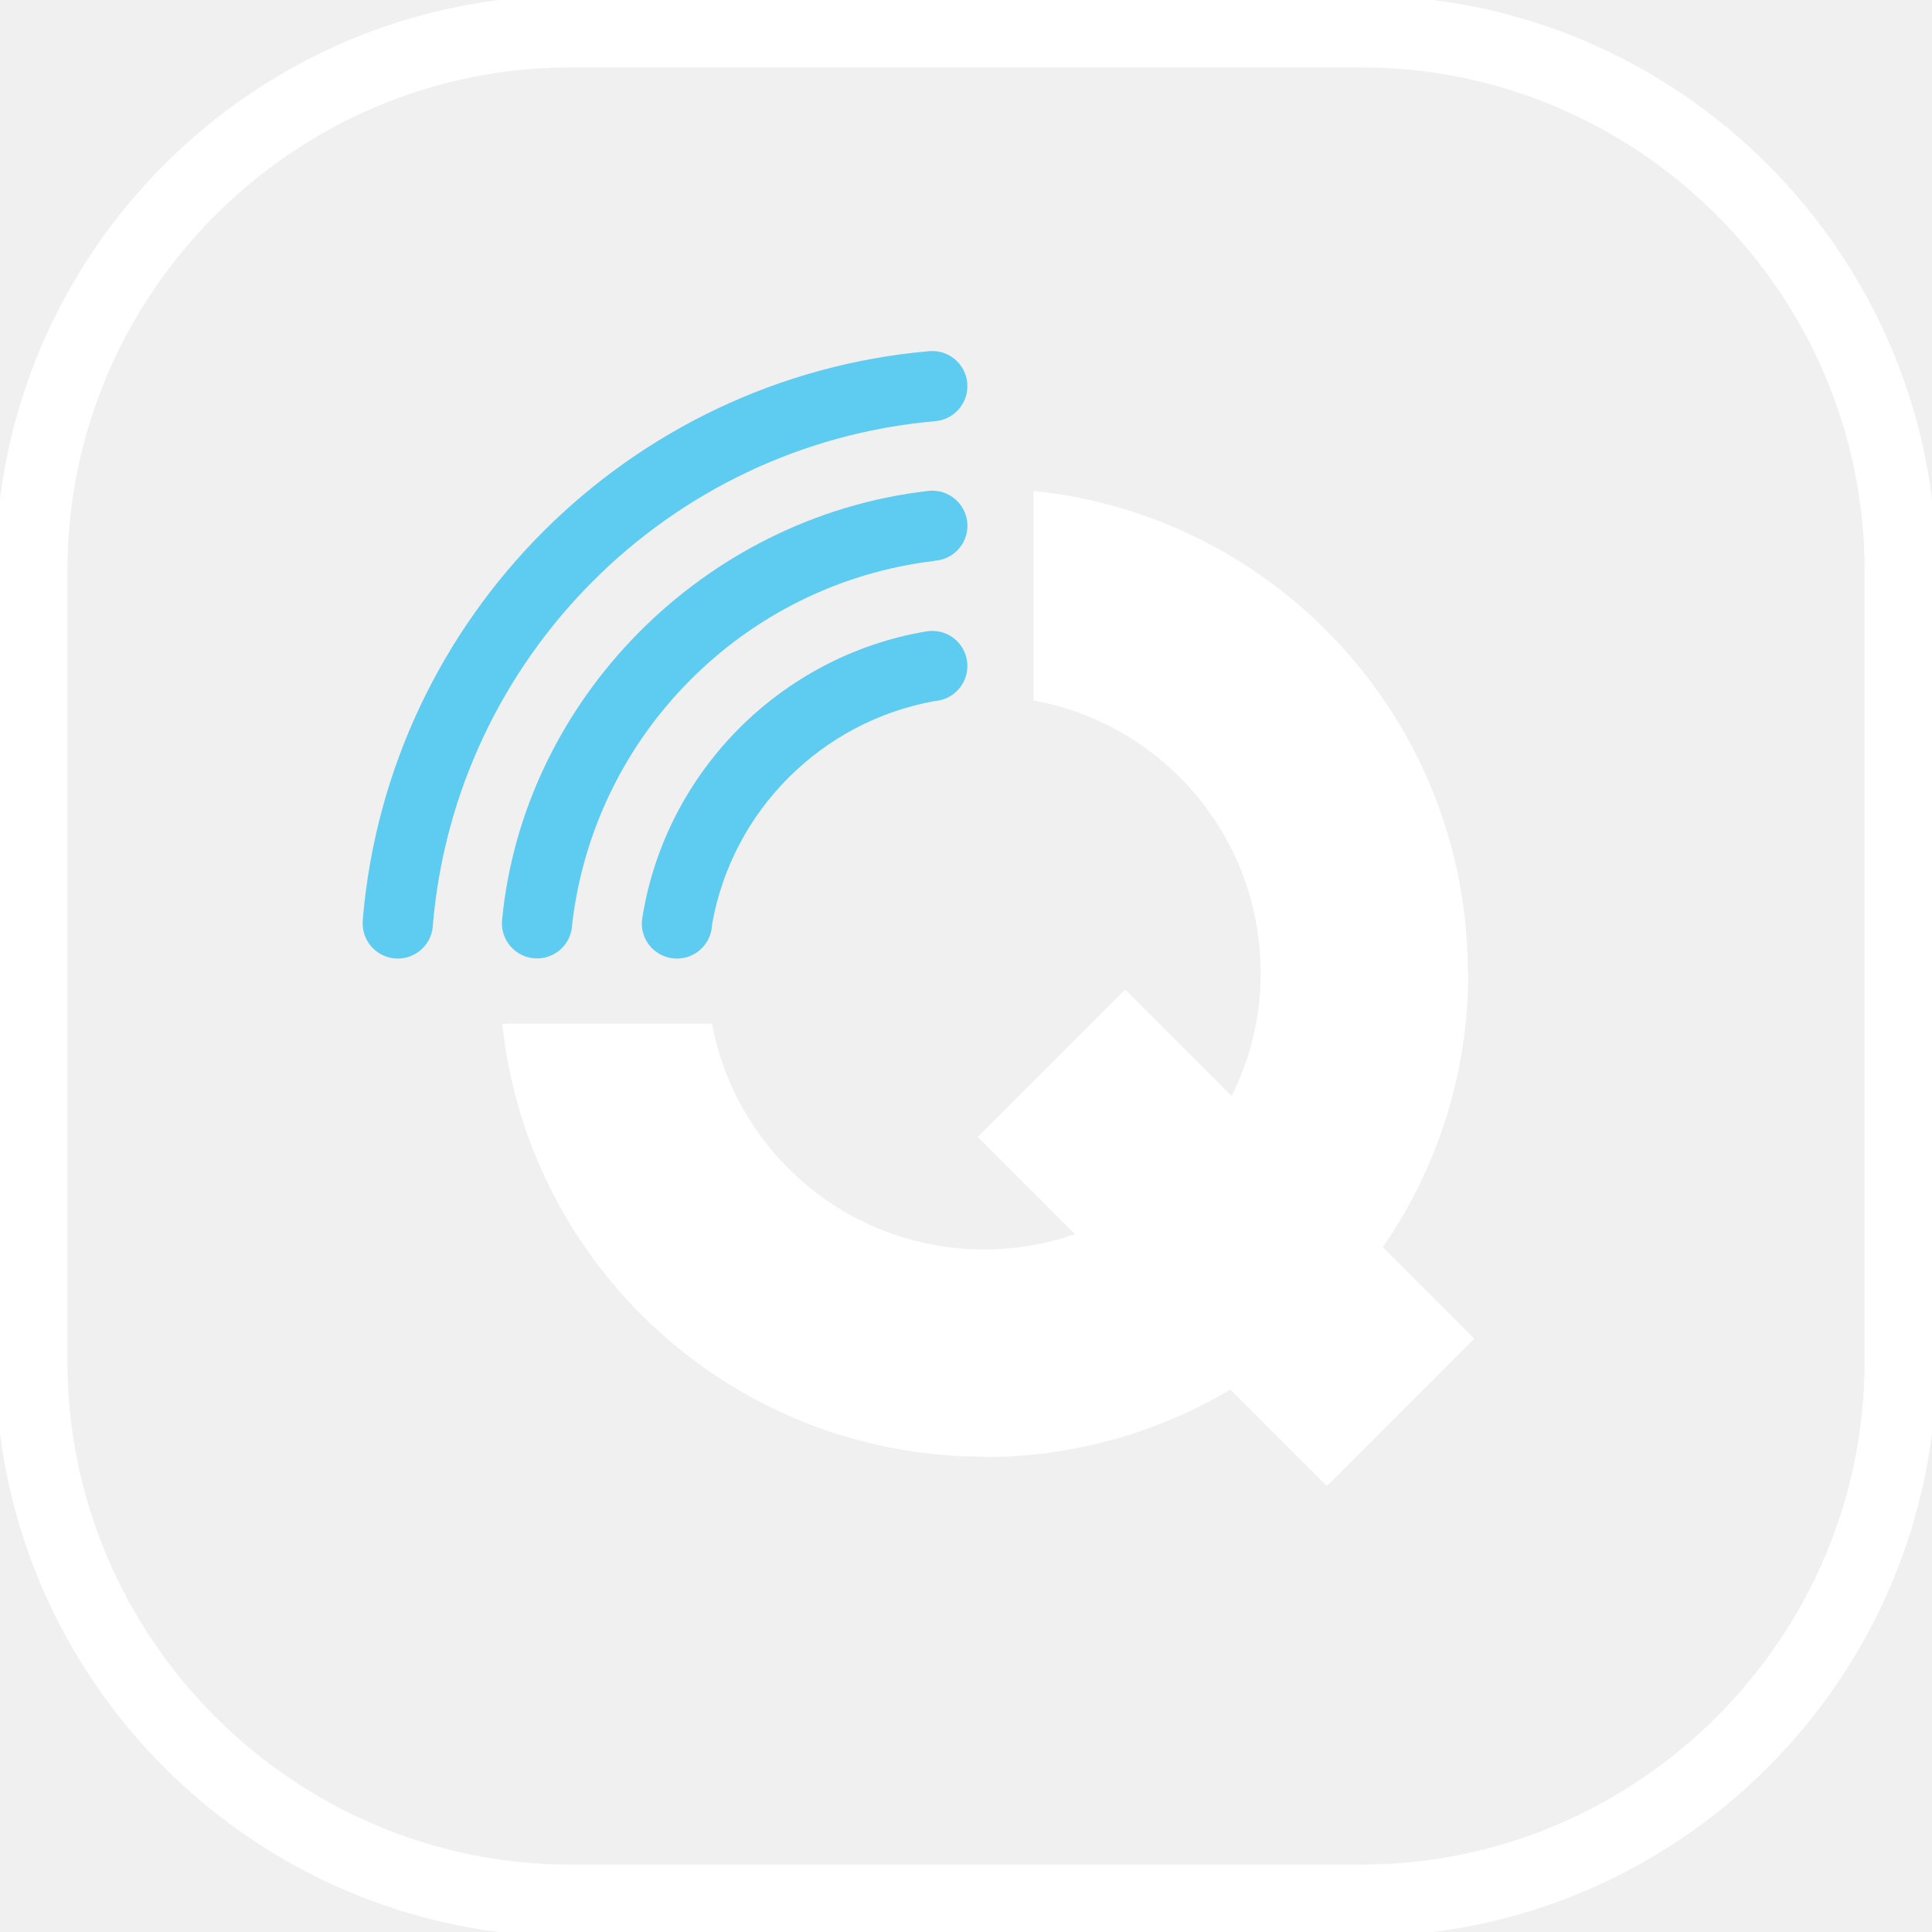
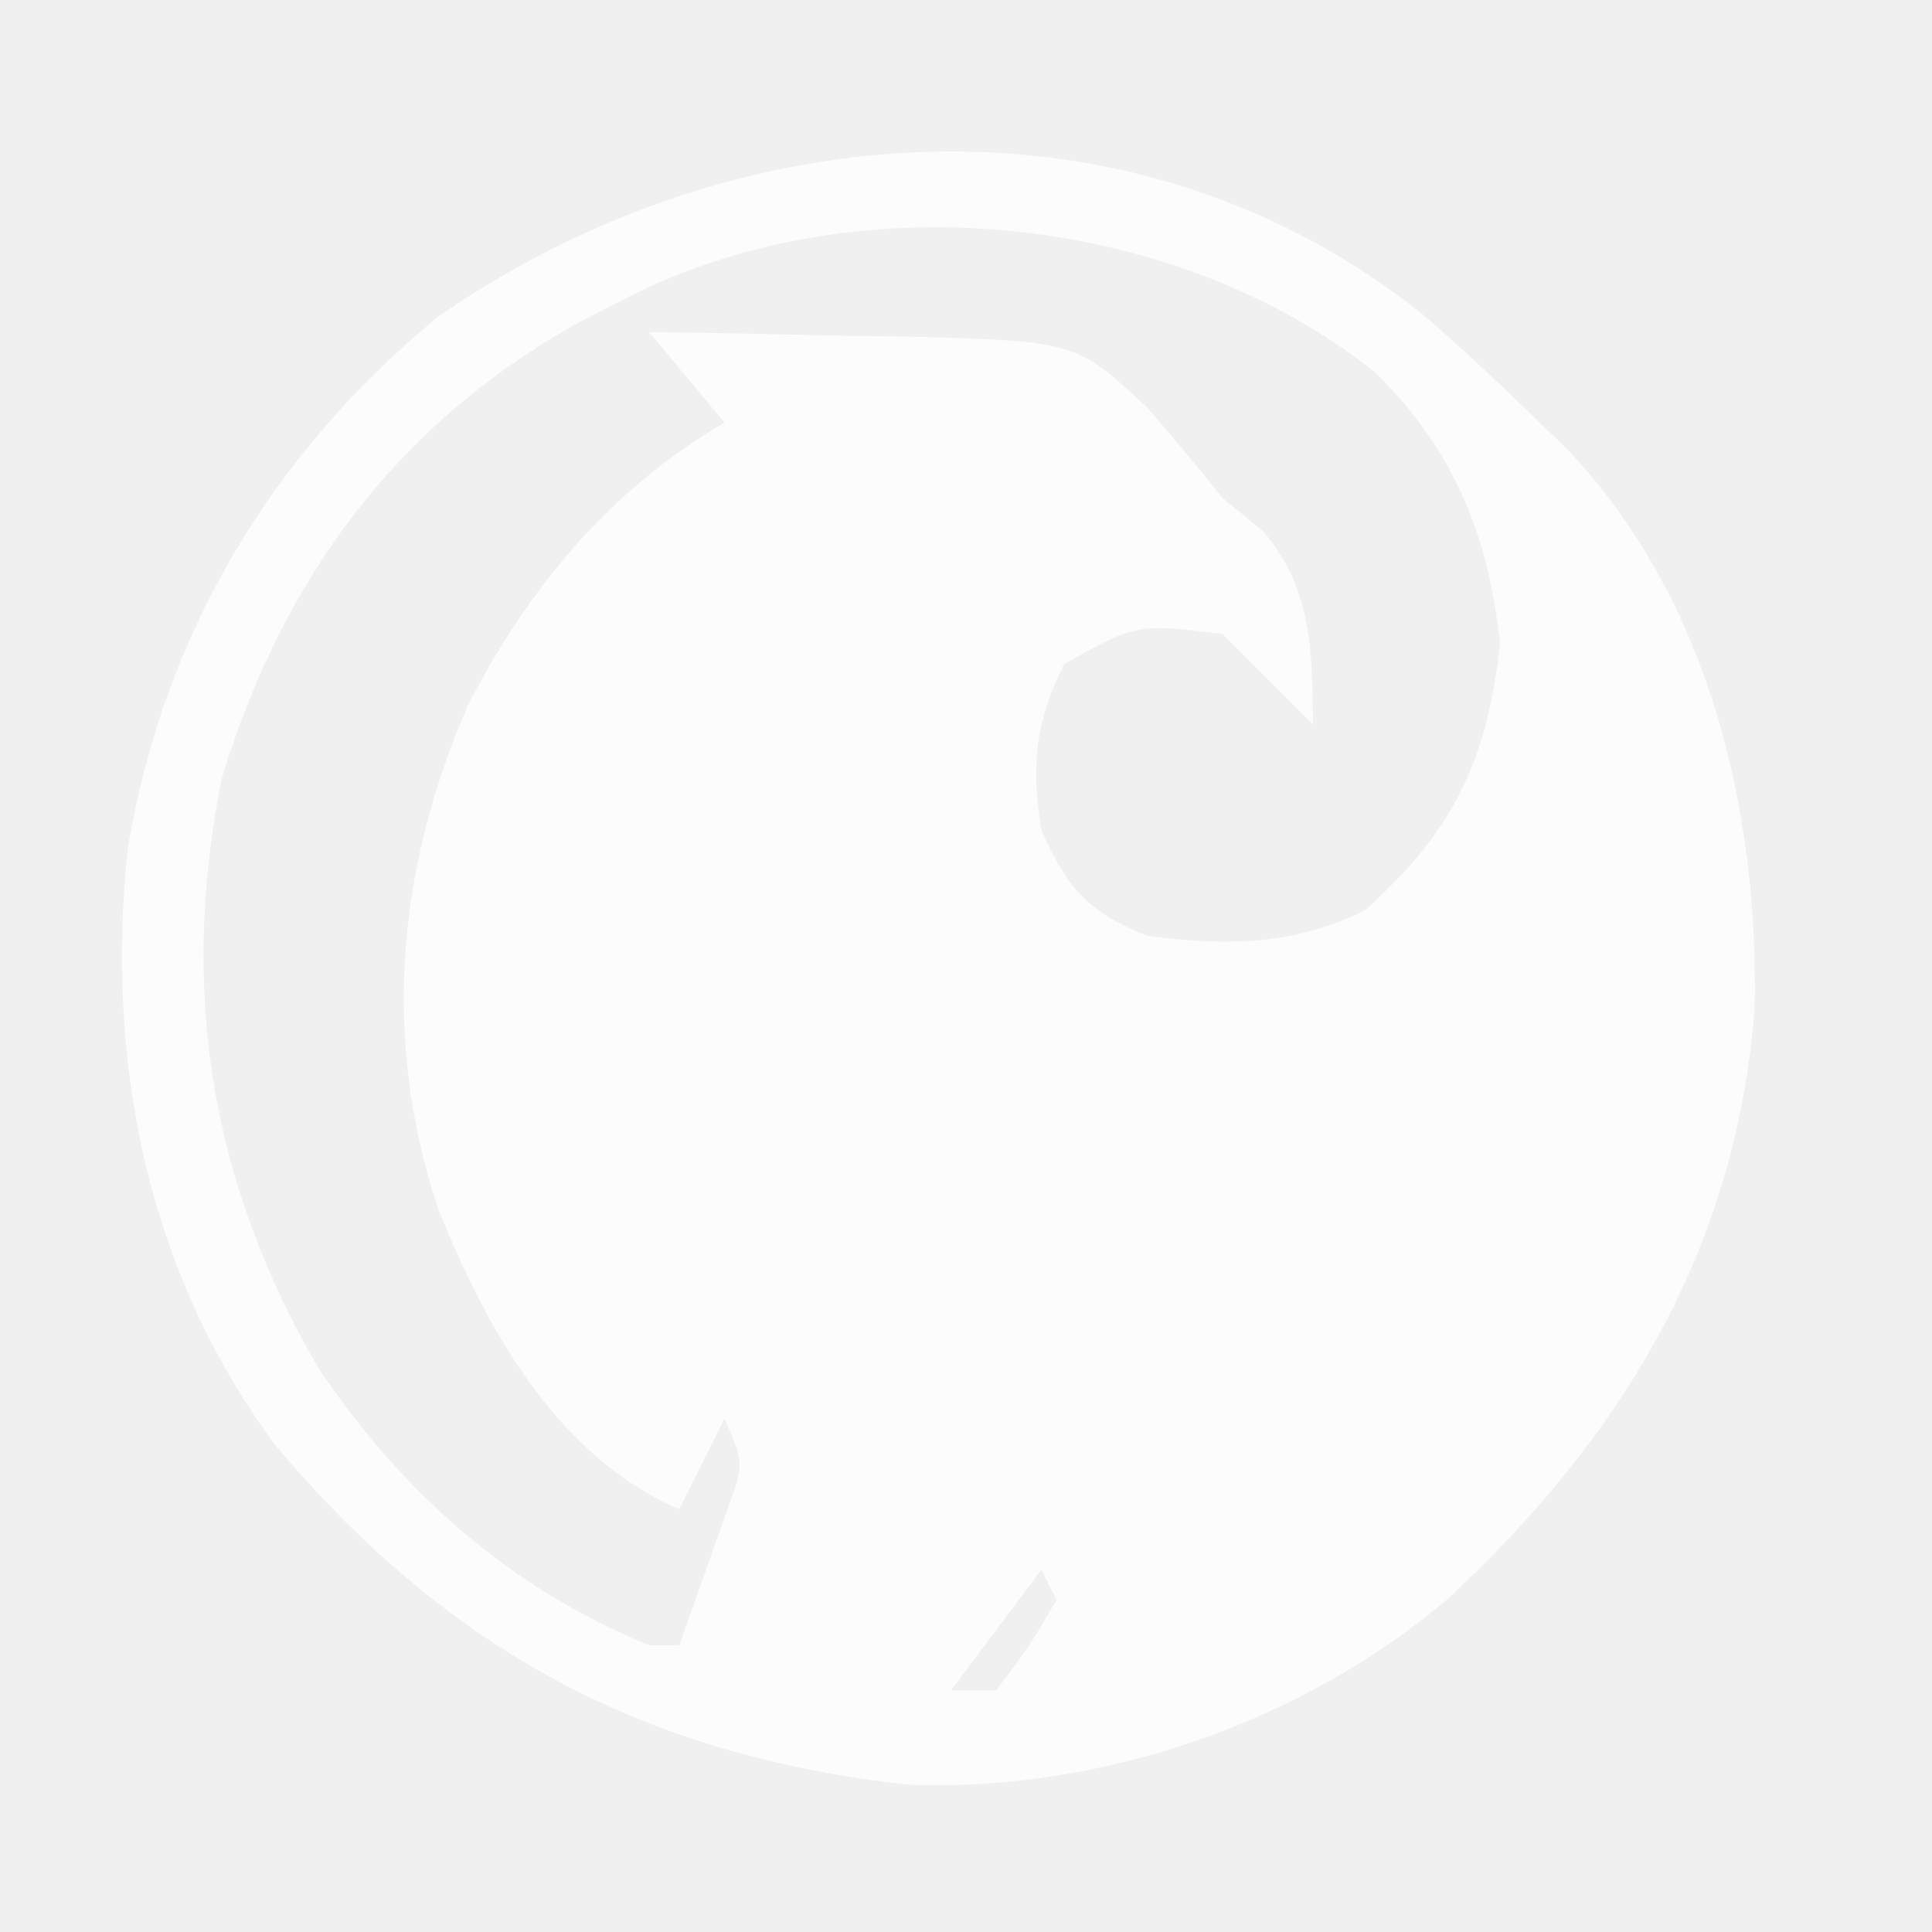
- <svg xmlns="http://www.w3.org/2000/svg" xml:space="preserve" id="Layer_1" x="0" y="0" version="1.1" viewBox="0 0 215 215">
-   <style>
-         .st1{fill:#5ecbf1}
-     </style>
-   <path d="m164.063 148.971-10.179-10.179a53.56 53.56 0 0 0 9.511-30.54h-.044c0-27.905-21.19-50.857-48.345-53.617v23.318c15.334 2.768 26.72 16.891 25.137 33.349a30.2 30.2 0 0 1-3.088 10.66l-11.846-11.846-16.406 16.406 10.812 10.812a30 30 0 0 1-7.02 1.557c-16.415 1.601-30.514-9.699-33.36-24.959H55.903c2.84 27.071 25.752 48.171 53.597 48.171v.044a53.55 53.55 0 0 0 27.417-7.511l10.74 10.74z" style="fill:#fff" />
-   <path d="M103.747 39.064c-.129 0-.377.018-.385.019-33.409 2.944-60.044 29.582-62.971 63.031l-.022.358a3.909 3.909 0 1 0 7.804.45l-.002-.001c2.546-29.719 26.159-53.412 55.822-56.045a3.914 3.914 0 0 0 3.662-3.903 3.907 3.907 0 0 0-3.908-3.909" class="st1" />
-   <path d="M103.752 54.604a4 4 0 0 0-.475.03c-25.063 2.893-45.007 23.272-47.393 47.639 0 0-.03.32-.03.486a3.909 3.909 0 0 0 7.813.186l.001-.063c2.451-21.156 19.198-37.949 40.325-40.463V62.4c1.982-.124 3.569-1.709 3.662-3.7q.004-.092.004-.185a3.91 3.91 0 0 0-3.907-3.911" class="st1" />
-   <path d="M103.747 70.208c-.247 0-.494.024-.729.068-16.101 2.732-28.851 15.534-31.505 31.664q-.012.064-.023.129a5 5 0 0 0-.071.704 3.909 3.909 0 0 0 7.801.356c.005-.057.031-.316.038-.357 2.255-12.578 12.164-22.477 24.735-24.752 0 0 .142-.013.212-.022a3.91 3.91 0 0 0 3.45-3.883 3.907 3.907 0 0 0-3.908-3.907" class="st1" />
-   <path d="M211.5 151.5c0 33-27 60-60 60h-88c-33 0-60-27-60-60v-88c0-33 27-60 60-60h88c33 0 60 27 60 60z" style="fill:none;stroke:#fff;stroke-width:8;stroke-miterlimit:10" />
+ <svg xmlns="http://www.w3.org/2000/svg" version="1.1" width="128" height="128">
+   <path d="M0 0 C2.564 2.237 5.021 4.543 7.449 6.926 C8.028 7.48 8.607 8.034 9.203 8.605 C18.655 18.526 21.985 32.534 21.695 45.855 C20.414 61.836 12.84 74.216 1.293 84.926 C-8.42 93.09 -21.536 97.615 -34.273 97.172 C-51.957 95.261 -64.956 88.183 -76.363 74.613 C-84.85 63.065 -87.574 49.207 -86.082 35.117 C-83.733 21.005 -76.591 9.011 -65.551 -0.074 C-45.891 -13.729 -19.238 -15.644 0 0 Z M-53.551 -1.074 C-54.854 -0.403 -54.854 -0.403 -56.184 0.281 C-68.278 7.015 -75.801 17.236 -79.855 30.457 C-82.661 44.452 -80.628 57.286 -73.426 69.613 C-67.862 77.858 -60.763 84.142 -51.551 87.926 C-50.891 87.926 -50.231 87.926 -49.551 87.926 C-48.852 85.992 -48.167 84.054 -47.488 82.113 C-46.914 80.495 -46.914 80.495 -46.328 78.844 C-45.256 75.894 -45.256 75.894 -46.551 72.926 C-47.541 74.906 -48.531 76.886 -49.551 78.926 C-57.746 75.339 -62.356 66.913 -65.551 58.926 C-69.278 47.746 -68.218 36.214 -63.484 25.516 C-59.454 17.76 -54.119 11.356 -46.551 6.926 C-48.201 4.946 -49.851 2.966 -51.551 0.926 C-47.175 0.978 -42.801 1.073 -38.426 1.176 C-36.57 1.197 -36.57 1.197 -34.676 1.219 C-23.273 1.525 -23.273 1.525 -18.551 5.926 C-16.839 7.888 -15.172 9.889 -13.551 11.926 C-12.19 13.04 -12.19 13.04 -10.801 14.176 C-7.566 18.129 -7.657 21.946 -7.551 26.926 C-10.551 23.926 -10.551 23.926 -13.551 20.926 C-19.271 20.242 -19.271 20.242 -24.051 22.926 C-25.976 26.776 -26.26 29.702 -25.551 33.926 C-23.873 37.784 -22.411 39.382 -18.551 40.926 C-13.311 41.607 -8.89 41.583 -4.113 39.238 C1.723 33.972 3.935 29.47 4.824 21.613 C4.092 14.412 1.77 8.742 -3.426 3.613 C-16.871 -7.13 -38.275 -9.163 -53.551 -1.074 Z M-42.551 64.926 C-41.551 66.926 -41.551 66.926 -41.551 66.926 Z M-43.551 66.926 C-42.551 68.926 -42.551 68.926 -42.551 68.926 Z M-44.551 68.926 C-43.551 70.926 -43.551 70.926 -43.551 70.926 Z M-45.551 70.926 C-44.551 72.926 -44.551 72.926 -44.551 72.926 Z M-25.551 82.926 C-28.521 86.886 -28.521 86.886 -31.551 90.926 C-30.561 90.926 -29.571 90.926 -28.551 90.926 C-26.339 87.983 -26.339 87.983 -24.551 84.926 C-24.881 84.266 -25.211 83.606 -25.551 82.926 Z " fill="#FCFCFC" transform="translate(94.55078,21.07422)" />
</svg>
